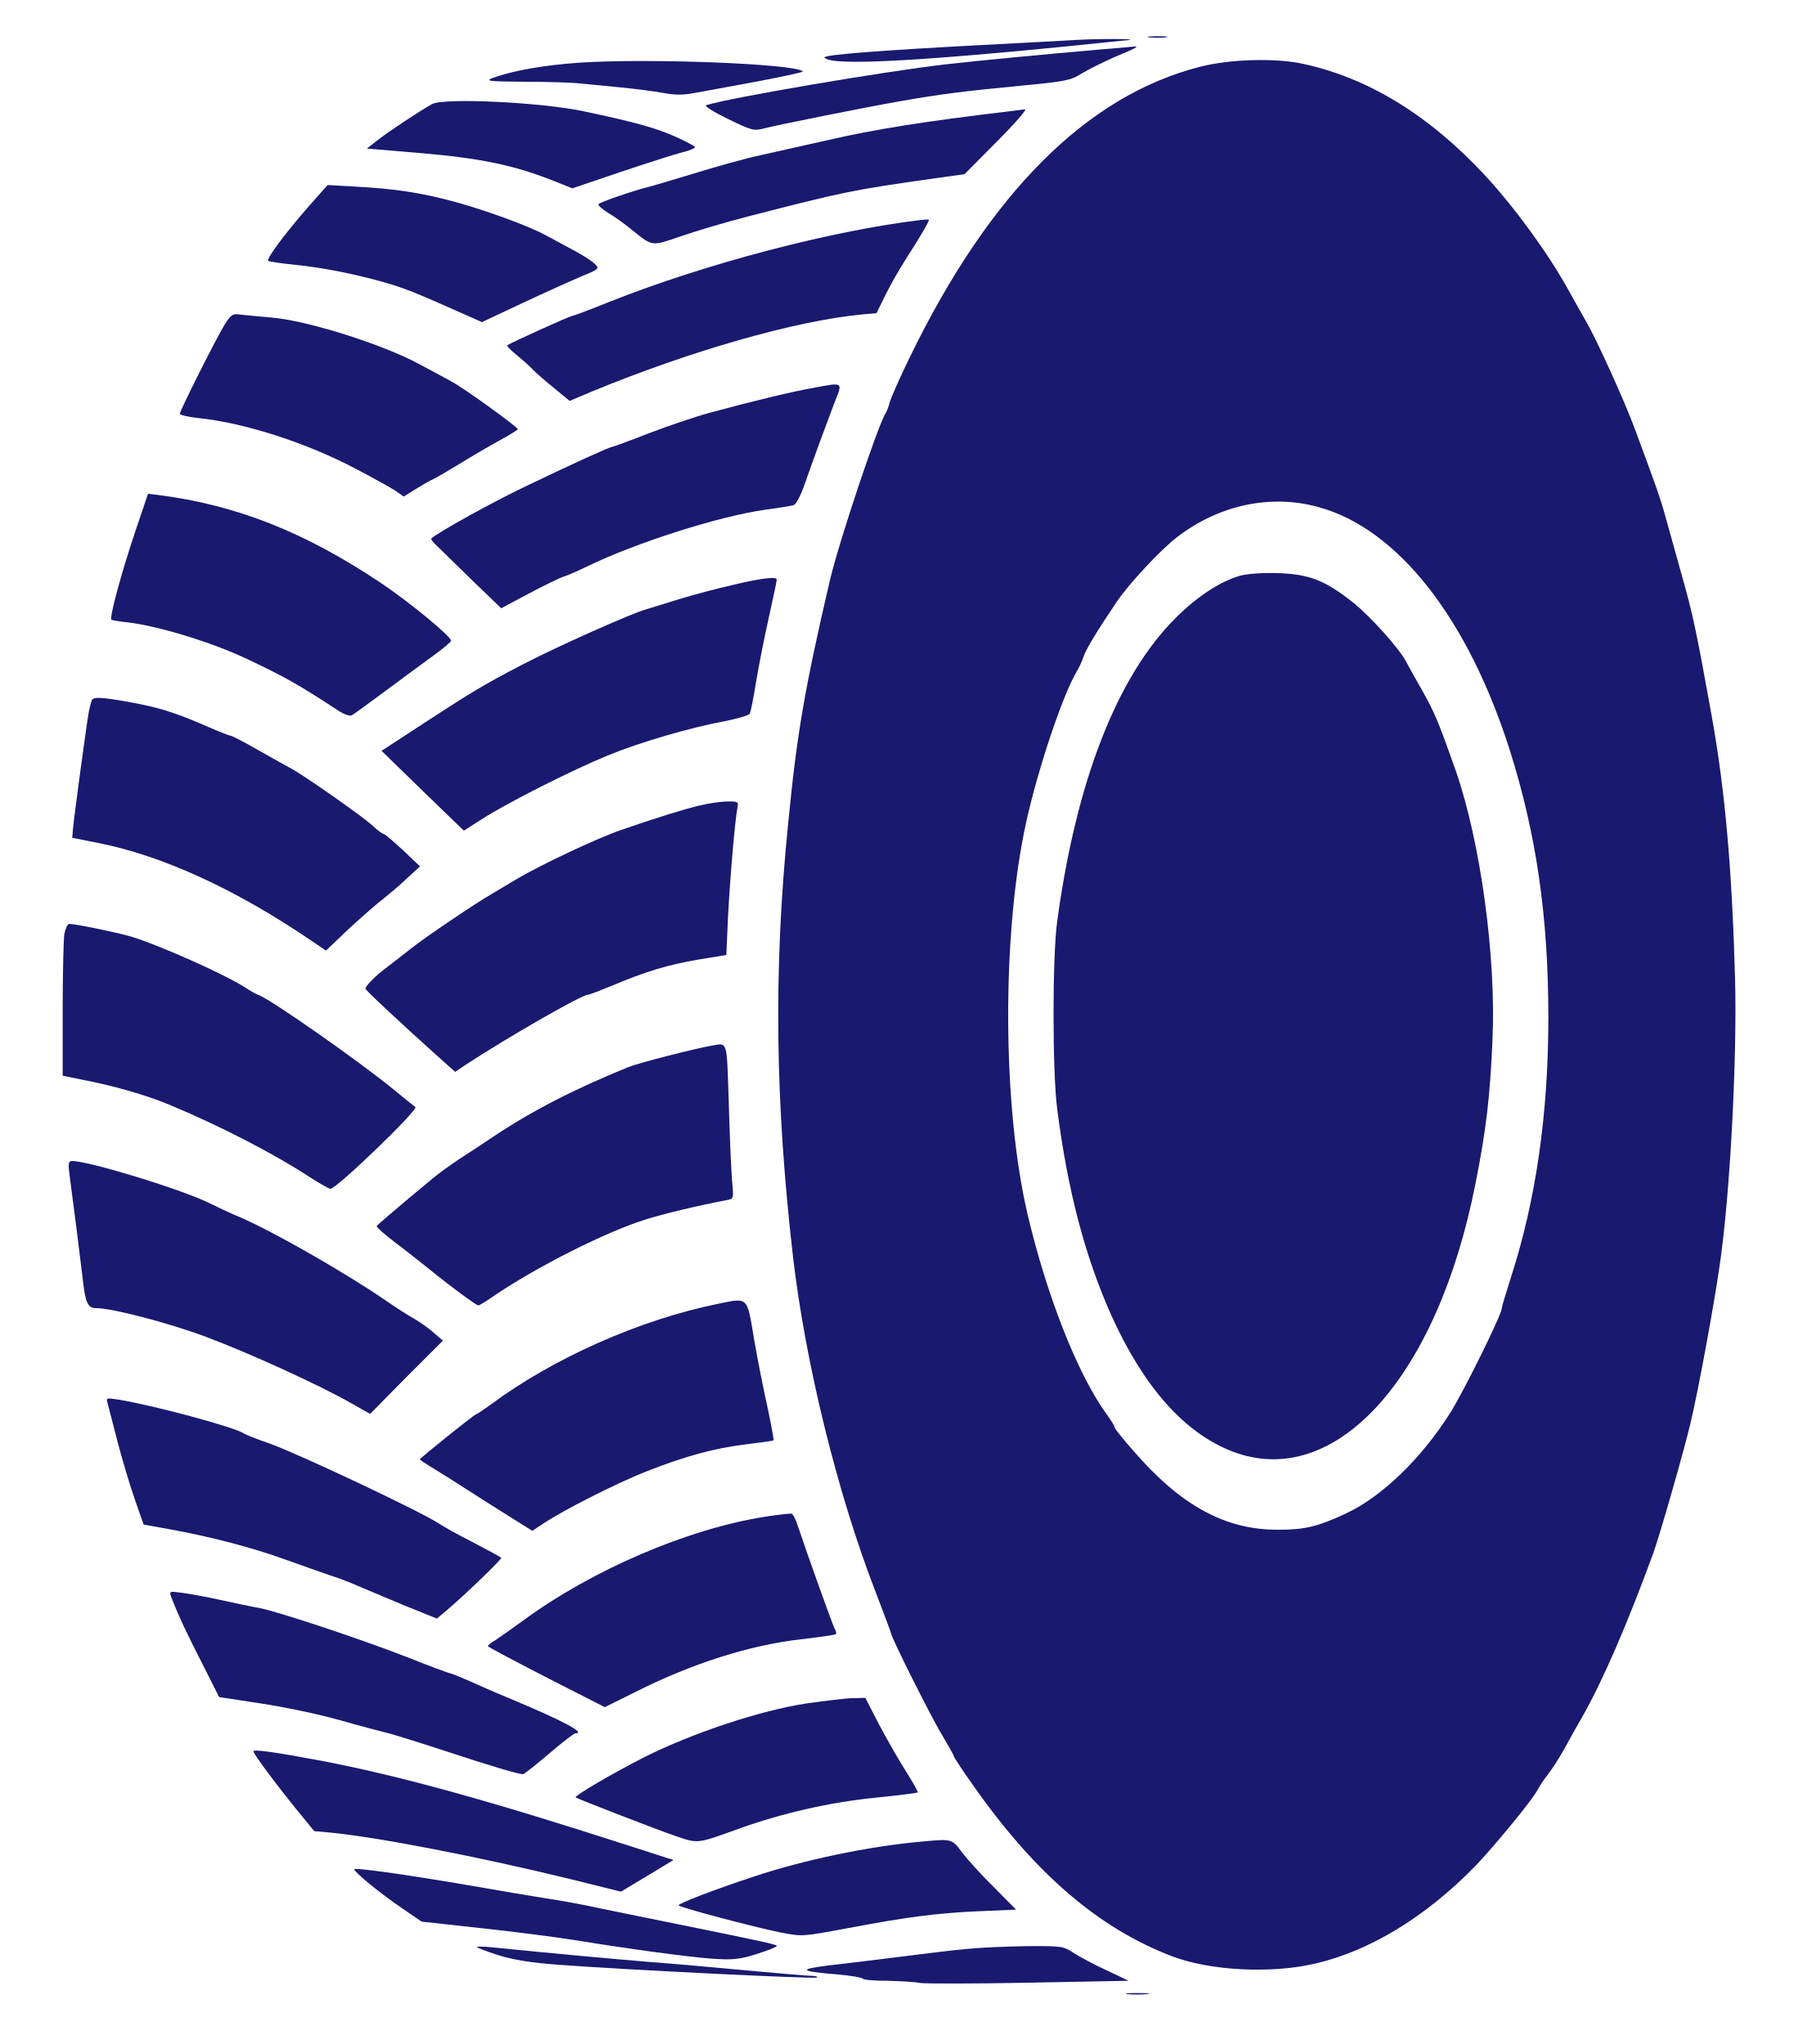
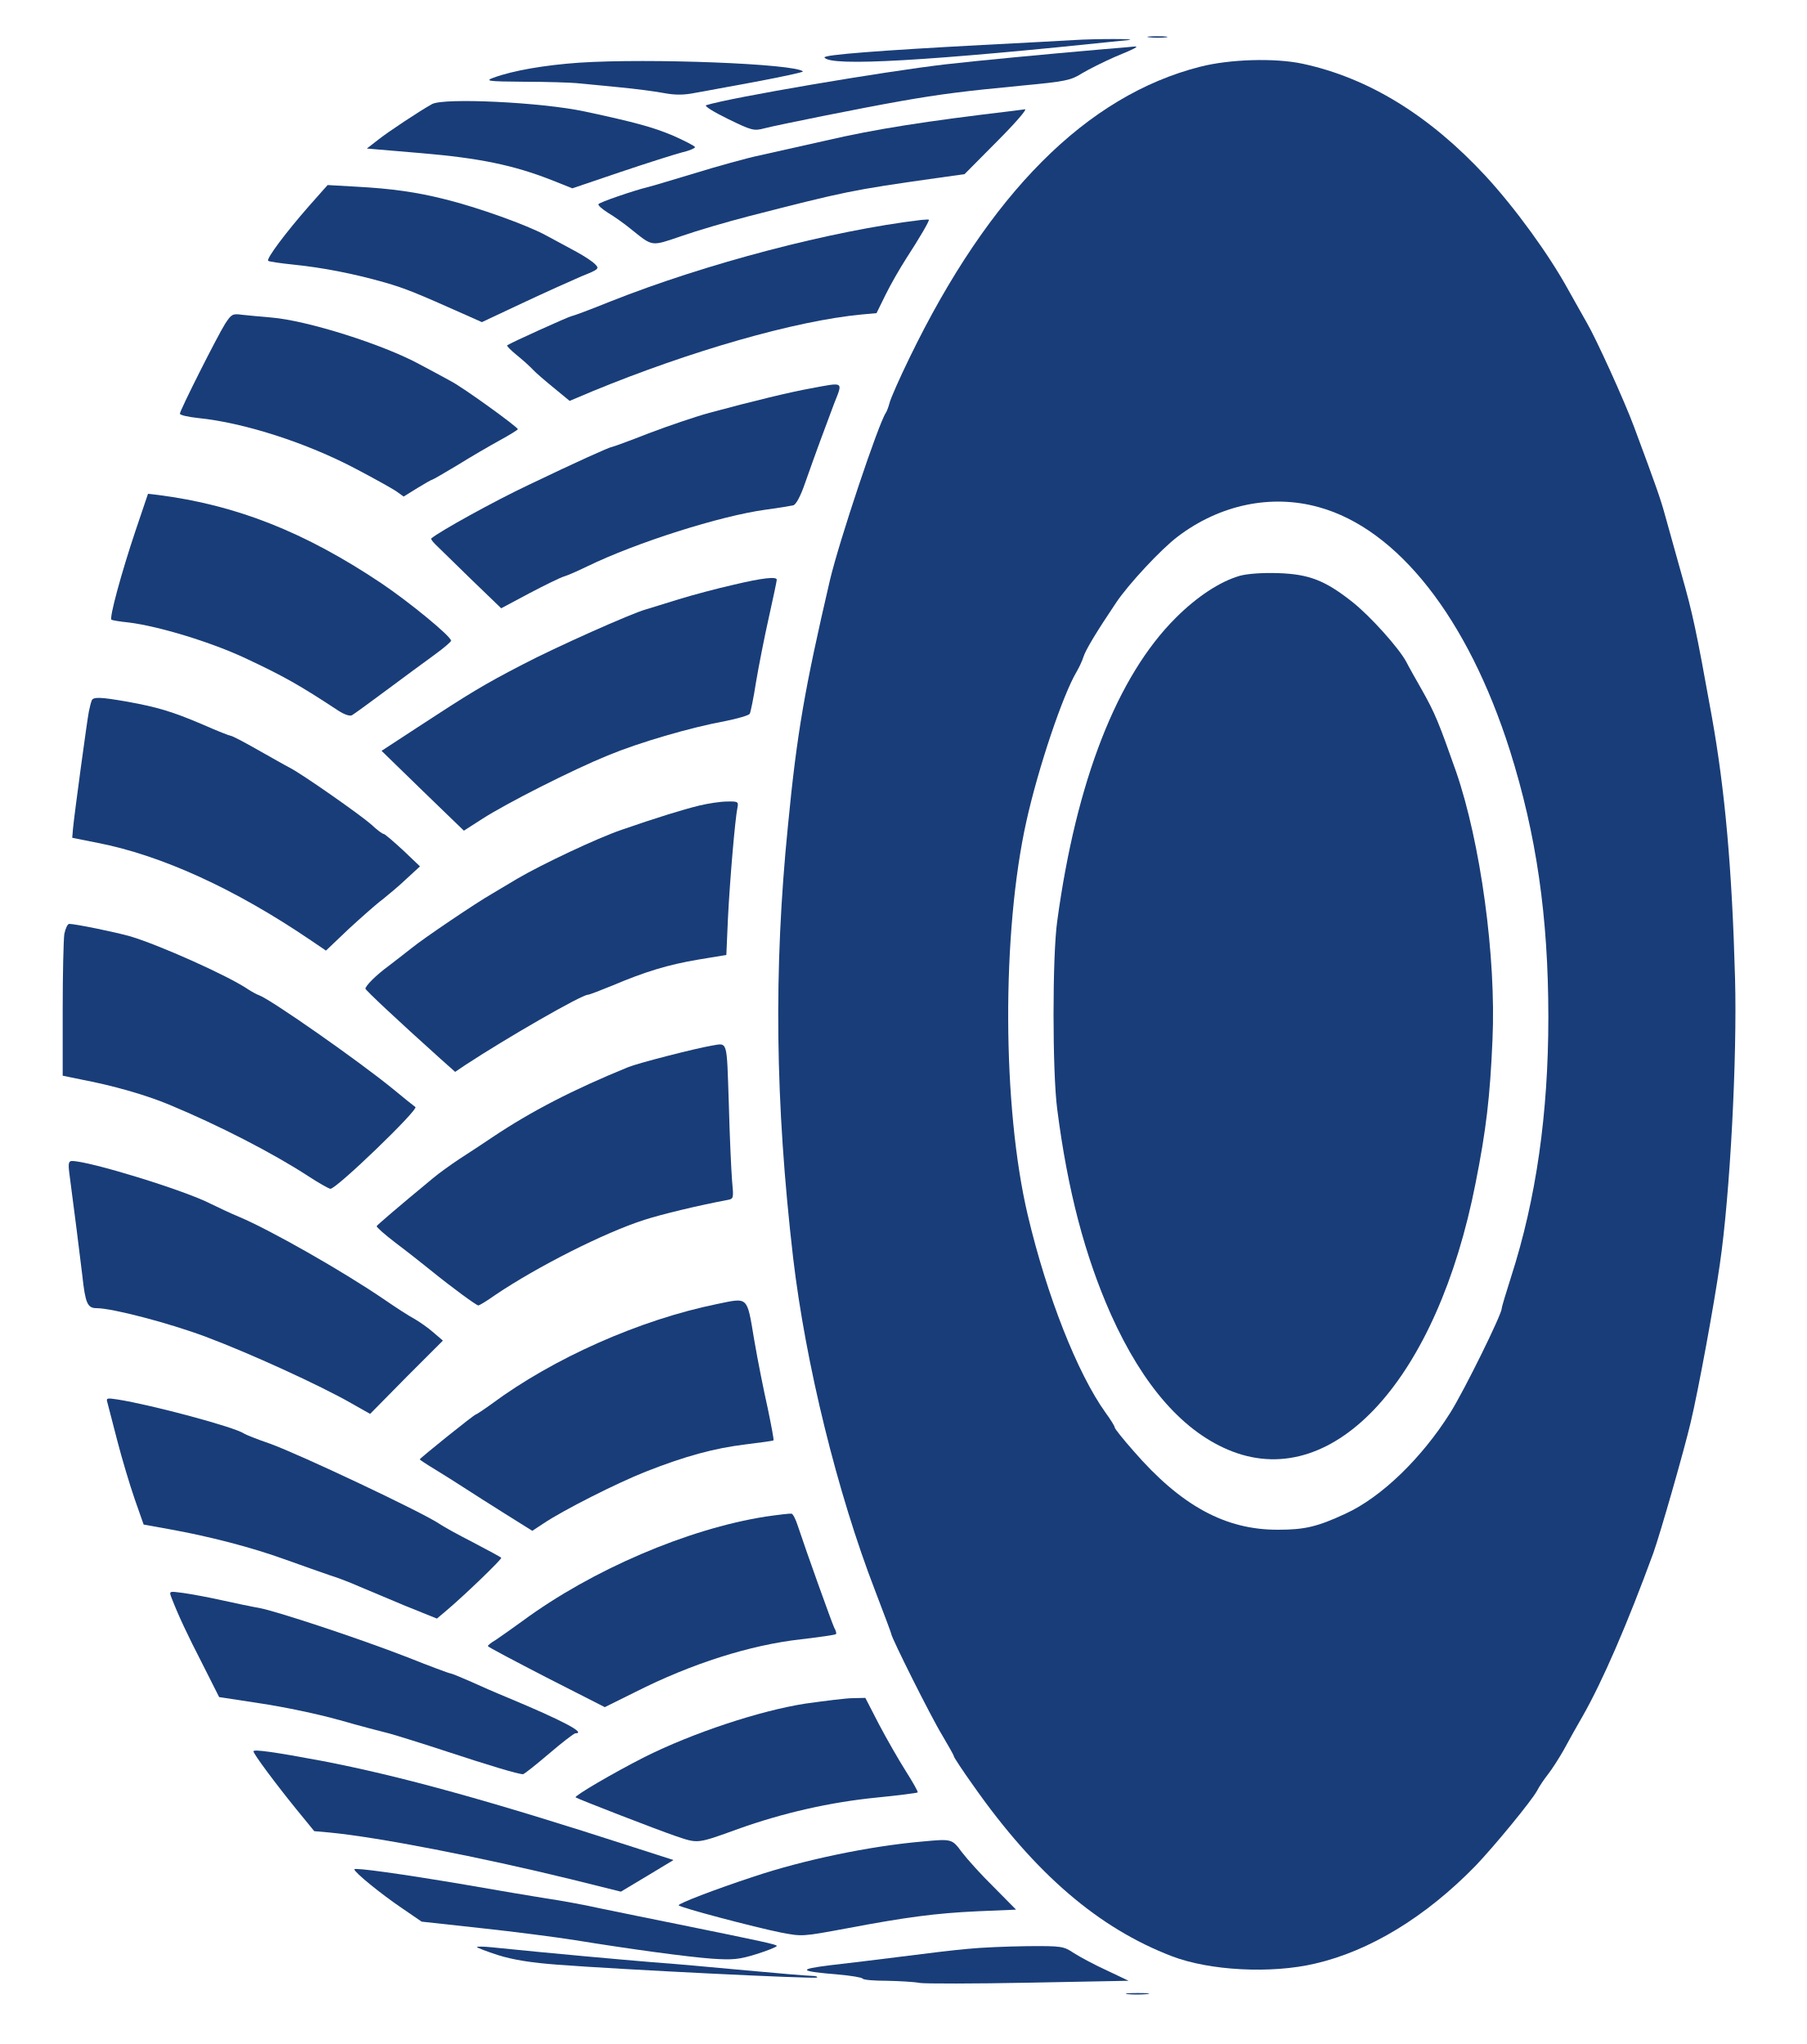
<svg xmlns="http://www.w3.org/2000/svg" version="1.0" width="663pt" height="750pt" viewBox="0 0 663 750" preserveAspectRatio="xMidYMid meet">
-   <g transform="translate(0,750) scale(0.1,-0.1)" fill="#191970" stroke="none">
+   <g transform="translate(0,750) scale(0.1,-0.1)" fill="#193d78" stroke="none">
    <path d="M4218 7363 c18 -2 45 -2 60 0 15 2 0 4 -33 4 -33 0 -45 -2 -27 -4z" />
    <path d="M3940 7353 c-30 -2 -181 -10 -335 -18 -375 -20 -585 -36 -580 -46 22 -34 381 -13 1115 64 43 5 -123 5 -200 0z" />
    <path d="M4055 7320 c-230 -20 -462 -42 -585 -56 -225 -26 -790 -122 -879 -150 -8 -3 28 -25 79 -50 88 -43 96 -45 134 -35 51 13 353 74 501 100 147 26 237 37 445 57 159 15 179 19 220 45 25 15 79 42 120 60 80 33 92 40 69 38 -8 -1 -54 -5 -104 -9z" />
    <path d="M2125 7270 c-128 -9 -243 -29 -314 -55 -33 -12 -23 -14 114 -15 83 0 168 -3 190 -5 22 -2 92 -9 155 -15 63 -6 139 -16 169 -22 38 -7 71 -7 110 1 31 5 134 25 229 42 94 18 170 34 168 37 -29 28 -564 49 -821 32z" />
    <path d="M4403 7255 c-416 -106 -773 -464 -1066 -1068 -37 -76 -70 -151 -73 -165 -4 -15 -10 -31 -14 -37 -27 -40 -171 -470 -205 -614 -92 -396 -121 -559 -154 -901 -53 -529 -47 -1015 19 -1585 46 -390 162 -862 301 -1222 32 -84 59 -155 59 -158 0 -13 147 -307 187 -372 23 -39 43 -74 43 -78 0 -3 32 -52 72 -108 227 -323 459 -522 728 -625 138 -53 364 -65 525 -27 200 46 406 171 589 359 68 71 207 240 226 276 7 14 25 41 40 60 15 19 41 60 58 90 16 30 48 87 70 125 72 127 162 334 258 596 25 70 112 373 137 479 28 117 86 432 107 580 38 258 64 761 56 1050 -11 402 -37 693 -86 965 -57 316 -69 372 -111 520 -23 83 -50 179 -60 215 -16 59 -34 110 -114 325 -37 99 -139 323 -173 381 -15 27 -46 81 -67 119 -71 130 -196 302 -305 420 -206 222 -429 359 -670 411 -102 22 -268 17 -377 -11z m436 -1616 c290 -80 547 -408 701 -893 97 -308 141 -609 141 -979 0 -353 -45 -667 -136 -950 -19 -60 -35 -112 -35 -118 0 -22 -138 -302 -189 -383 -105 -167 -253 -310 -384 -370 -103 -48 -150 -59 -247 -59 -194 -1 -357 88 -532 290 -38 43 -68 81 -68 85 0 5 -15 29 -34 55 -103 144 -215 428 -285 724 -94 398 -96 1037 -5 1446 44 198 134 464 184 548 10 17 21 41 25 54 8 26 47 91 121 201 45 67 164 195 225 241 154 117 343 157 518 108z" />
    <path d="M4548 5387 c-72 -21 -156 -76 -234 -154 -215 -214 -365 -598 -435 -1113 -18 -127 -18 -553 0 -690 38 -296 101 -537 197 -753 119 -265 269 -435 446 -503 377 -144 752 270 892 985 39 196 53 316 62 525 14 304 -44 726 -134 986 -63 179 -77 213 -123 295 -24 42 -51 90 -59 106 -27 51 -133 169 -199 221 -99 78 -157 101 -270 105 -59 2 -114 -2 -143 -10z" />
    <path d="M1585 7118 c-45 -25 -163 -103 -199 -132 l-40 -31 200 -17 c213 -18 338 -44 476 -98 l78 -31 177 60 c98 33 199 65 226 72 26 6 47 15 47 19 0 4 -37 23 -82 43 -72 30 -136 48 -323 88 -159 34 -517 51 -560 27z" />
    <path d="M3715 7093 c-320 -38 -500 -66 -686 -109 -85 -19 -193 -43 -241 -54 -48 -10 -156 -40 -240 -66 -84 -25 -162 -49 -173 -51 -49 -12 -175 -55 -179 -62 -3 -4 13 -18 35 -32 22 -13 59 -39 82 -58 84 -67 73 -66 188 -27 57 20 167 52 244 72 359 92 377 96 687 140 l107 15 119 120 c65 65 111 118 103 118 -9 -1 -29 -4 -46 -6z" />
    <path d="M1132 6742 c-84 -96 -156 -192 -148 -199 3 -3 45 -9 93 -14 108 -11 220 -33 333 -65 77 -22 118 -39 302 -121 l56 -25 149 70 c81 38 179 82 216 98 65 26 67 28 50 45 -10 10 -40 30 -68 45 -27 15 -78 42 -113 61 -68 37 -248 102 -370 132 -103 26 -195 39 -324 46 l-106 6 -70 -79z" />
    <path d="M3380 6693 c-328 -39 -790 -160 -1140 -299 -74 -30 -139 -54 -143 -54 -7 0 -226 -99 -236 -107 -3 -2 13 -18 35 -36 21 -17 48 -41 59 -53 11 -12 46 -42 78 -68 l57 -47 83 35 c359 148 745 259 988 282 l55 5 33 67 c18 37 52 96 75 132 50 77 88 142 84 144 -2 1 -14 0 -28 -1z" />
    <path d="M826 6312 c-30 -48 -166 -318 -166 -330 0 -5 30 -12 68 -16 168 -17 398 -91 579 -187 65 -34 131 -71 146 -81 l28 -20 50 31 c28 17 52 31 55 31 2 0 44 24 92 53 48 30 117 70 155 91 37 20 67 39 67 41 0 8 -199 152 -245 176 -27 15 -79 43 -115 62 -134 73 -412 161 -545 172 -38 3 -87 8 -107 10 -35 5 -39 2 -62 -33z" />
    <path d="M2975 6075 c-73 -13 -214 -47 -373 -90 -51 -14 -151 -48 -222 -75 -71 -28 -132 -50 -135 -50 -8 0 -132 -56 -305 -139 -123 -58 -328 -171 -358 -197 -2 -1 5 -11 15 -21 10 -10 69 -67 130 -127 l112 -108 103 55 c57 30 114 58 128 62 14 4 52 21 85 37 179 87 487 185 655 208 47 6 92 14 101 16 10 3 27 35 43 82 37 105 73 203 106 290 33 84 39 80 -85 57z" />
    <path d="M497 5552 c-52 -155 -97 -321 -88 -326 3 -2 32 -7 63 -10 112 -14 302 -72 428 -131 143 -67 199 -99 342 -193 22 -14 42 -21 50 -16 7 4 65 46 128 93 63 47 142 105 175 129 33 24 60 47 60 51 0 16 -152 141 -256 211 -281 188 -531 287 -820 324 l-36 4 -46 -136z" />
    <path d="M2690 5354 c-58 -13 -148 -37 -200 -53 -52 -16 -106 -33 -120 -37 -54 -15 -330 -138 -454 -203 -141 -73 -192 -104 -389 -233 l-127 -83 151 -147 151 -146 67 43 c88 57 331 180 461 233 116 48 301 102 430 126 46 9 87 21 91 27 3 6 14 58 23 117 10 59 31 166 47 237 16 72 29 133 29 138 0 12 -51 7 -160 -19z" />
    <path d="M336 4928 c-3 -7 -7 -25 -10 -39 -6 -29 -53 -375 -58 -428 l-3 -35 90 -18 c238 -46 508 -170 785 -358 l56 -38 84 80 c47 43 102 92 124 108 21 17 61 50 88 76 l49 45 -63 60 c-35 32 -66 59 -70 59 -5 0 -25 15 -45 34 -42 37 -252 184 -298 208 -16 8 -70 39 -120 67 -49 28 -93 51 -98 51 -4 0 -50 18 -102 41 -115 49 -167 64 -276 84 -103 18 -129 19 -133 3z" />
    <path d="M2565 4544 c-61 -15 -155 -44 -285 -89 -90 -31 -289 -125 -380 -178 -36 -22 -78 -46 -94 -56 -58 -33 -252 -164 -296 -200 -25 -20 -63 -49 -85 -66 -45 -33 -85 -73 -84 -83 1 -6 116 -114 274 -256 l55 -49 37 25 c154 101 427 258 450 258 5 0 44 15 88 33 123 52 205 77 317 96 l103 17 6 137 c7 138 26 363 35 405 4 20 1 22 -38 21 -24 0 -70 -7 -103 -15z" />
    <path d="M236 4073 c-3 -21 -6 -147 -6 -279 l0 -241 63 -13 c122 -23 243 -58 327 -93 183 -76 381 -178 510 -262 37 -24 73 -45 82 -47 19 -4 325 291 312 300 -6 4 -43 34 -83 67 -125 102 -445 326 -490 343 -9 3 -27 13 -41 22 -73 50 -327 163 -431 194 -56 16 -203 46 -225 46 -6 0 -14 -17 -18 -37z" />
    <path d="M2610 3663 c-59 -10 -270 -64 -306 -79 -201 -82 -356 -162 -499 -258 -33 -22 -87 -58 -120 -79 -33 -22 -76 -53 -95 -69 -139 -115 -205 -172 -208 -177 -1 -4 30 -31 69 -61 40 -30 97 -75 128 -100 80 -65 169 -130 176 -130 4 0 32 17 63 39 153 103 397 227 546 275 66 21 194 52 305 73 23 4 23 6 17 71 -3 37 -9 165 -12 285 -8 236 -3 220 -64 210z" />
    <path d="M254 3198 c18 -135 38 -295 48 -378 11 -102 19 -120 52 -120 58 0 268 -55 401 -105 158 -59 419 -178 534 -244 l69 -39 133 135 134 134 -35 30 c-19 17 -51 39 -70 50 -19 10 -70 43 -112 72 -151 103 -418 255 -533 303 -27 11 -73 33 -102 47 -97 50 -446 157 -509 157 -12 0 -14 -9 -10 -42z" />
    <path d="M2630 2715 c-283 -58 -599 -198 -827 -367 -29 -21 -55 -38 -57 -38 -6 0 -206 -161 -206 -165 0 -1 25 -18 55 -36 31 -19 79 -49 108 -68 29 -19 97 -62 151 -96 l99 -62 41 27 c73 49 269 148 375 190 145 57 251 86 366 100 55 7 102 13 103 15 2 2 -8 54 -21 117 -14 62 -37 176 -50 253 -27 161 -20 154 -137 130z" />
    <path d="M394 2354 c3 -11 19 -73 36 -139 17 -66 46 -163 64 -215 l33 -94 94 -17 c145 -26 300 -66 422 -110 62 -22 137 -49 167 -59 30 -9 78 -28 105 -40 28 -12 104 -44 169 -71 l119 -48 31 26 c68 57 209 193 205 197 -2 3 -49 28 -104 57 -55 28 -111 59 -125 69 -67 44 -507 252 -620 293 -47 16 -89 33 -95 37 -32 23 -337 105 -464 125 -39 6 -42 5 -37 -11z" />
    <path d="M2808 1935 c-285 -45 -636 -195 -891 -383 -40 -29 -84 -60 -99 -70 -16 -9 -28 -19 -28 -22 0 -3 97 -54 215 -115 l214 -109 113 56 c206 104 420 172 607 193 68 8 125 16 128 19 3 2 0 13 -6 23 -9 19 -103 281 -133 372 -8 25 -18 46 -24 47 -5 1 -48 -4 -96 -11z" />
    <path d="M629 1638 c26 -67 58 -135 114 -244 l61 -121 150 -23 c82 -12 212 -39 290 -61 77 -22 161 -44 186 -50 25 -7 119 -36 210 -66 155 -51 261 -83 279 -83 4 0 47 34 95 75 48 41 92 75 97 75 42 0 -47 47 -246 130 -44 18 -108 46 -143 62 -34 15 -66 28 -70 28 -4 0 -74 26 -157 59 -177 69 -480 169 -544 181 -25 4 -86 17 -136 28 -49 11 -114 23 -143 27 -52 7 -52 7 -43 -17z" />
    <path d="M2955 1249 c-167 -26 -412 -107 -590 -196 -118 -60 -259 -143 -253 -148 8 -6 302 -120 367 -142 83 -28 77 -29 229 26 165 59 337 98 506 115 82 8 150 17 153 19 2 3 -18 38 -44 79 -26 41 -70 118 -98 171 l-50 97 -45 -1 c-25 0 -103 -10 -175 -20z" />
    <path d="M930 1074 c0 -10 83 -121 156 -211 l67 -82 56 -5 c178 -17 553 -90 888 -172 l181 -45 97 58 96 58 -143 46 c-531 172 -861 263 -1148 318 -176 33 -250 43 -250 35z" />
    <path d="M3385 743 c-196 -17 -438 -68 -620 -129 -143 -47 -275 -98 -275 -105 0 -7 276 -80 375 -100 79 -15 78 -15 240 15 222 42 330 56 481 63 l142 6 -82 83 c-46 45 -98 103 -117 128 -36 49 -37 49 -144 39z" />
    <path d="M1300 641 c0 -11 100 -92 174 -142 l73 -50 219 -24 c121 -13 275 -33 344 -44 210 -34 410 -61 503 -68 76 -5 99 -3 163 17 41 13 74 26 74 30 0 5 -45 15 -370 81 -85 17 -207 42 -270 55 -63 14 -155 31 -205 38 -49 8 -182 30 -295 50 -242 41 -410 64 -410 57z" />
    <path d="M1750 356 c0 -3 35 -16 78 -30 54 -17 122 -28 218 -35 233 -18 945 -53 952 -47 3 3 -6 6 -19 6 -14 0 -122 9 -240 20 -118 11 -272 25 -344 30 -109 9 -368 32 -592 55 -29 3 -53 3 -53 1z" />
    <path d="M3550 349 c-47 -4 -155 -17 -240 -28 -85 -11 -204 -25 -264 -32 -121 -15 -115 -22 29 -34 47 -4 88 -11 90 -15 3 -5 43 -8 89 -8 46 -1 101 -4 121 -8 20 -3 200 -3 401 1 l365 7 -80 38 c-44 20 -98 49 -120 63 -39 26 -45 27 -173 26 -73 -1 -171 -5 -218 -10z" />
    <path d="M4137 183 c18 -2 50 -2 70 0 21 2 7 4 -32 4 -38 0 -55 -2 -38 -4z" />
  </g>
</svg>
